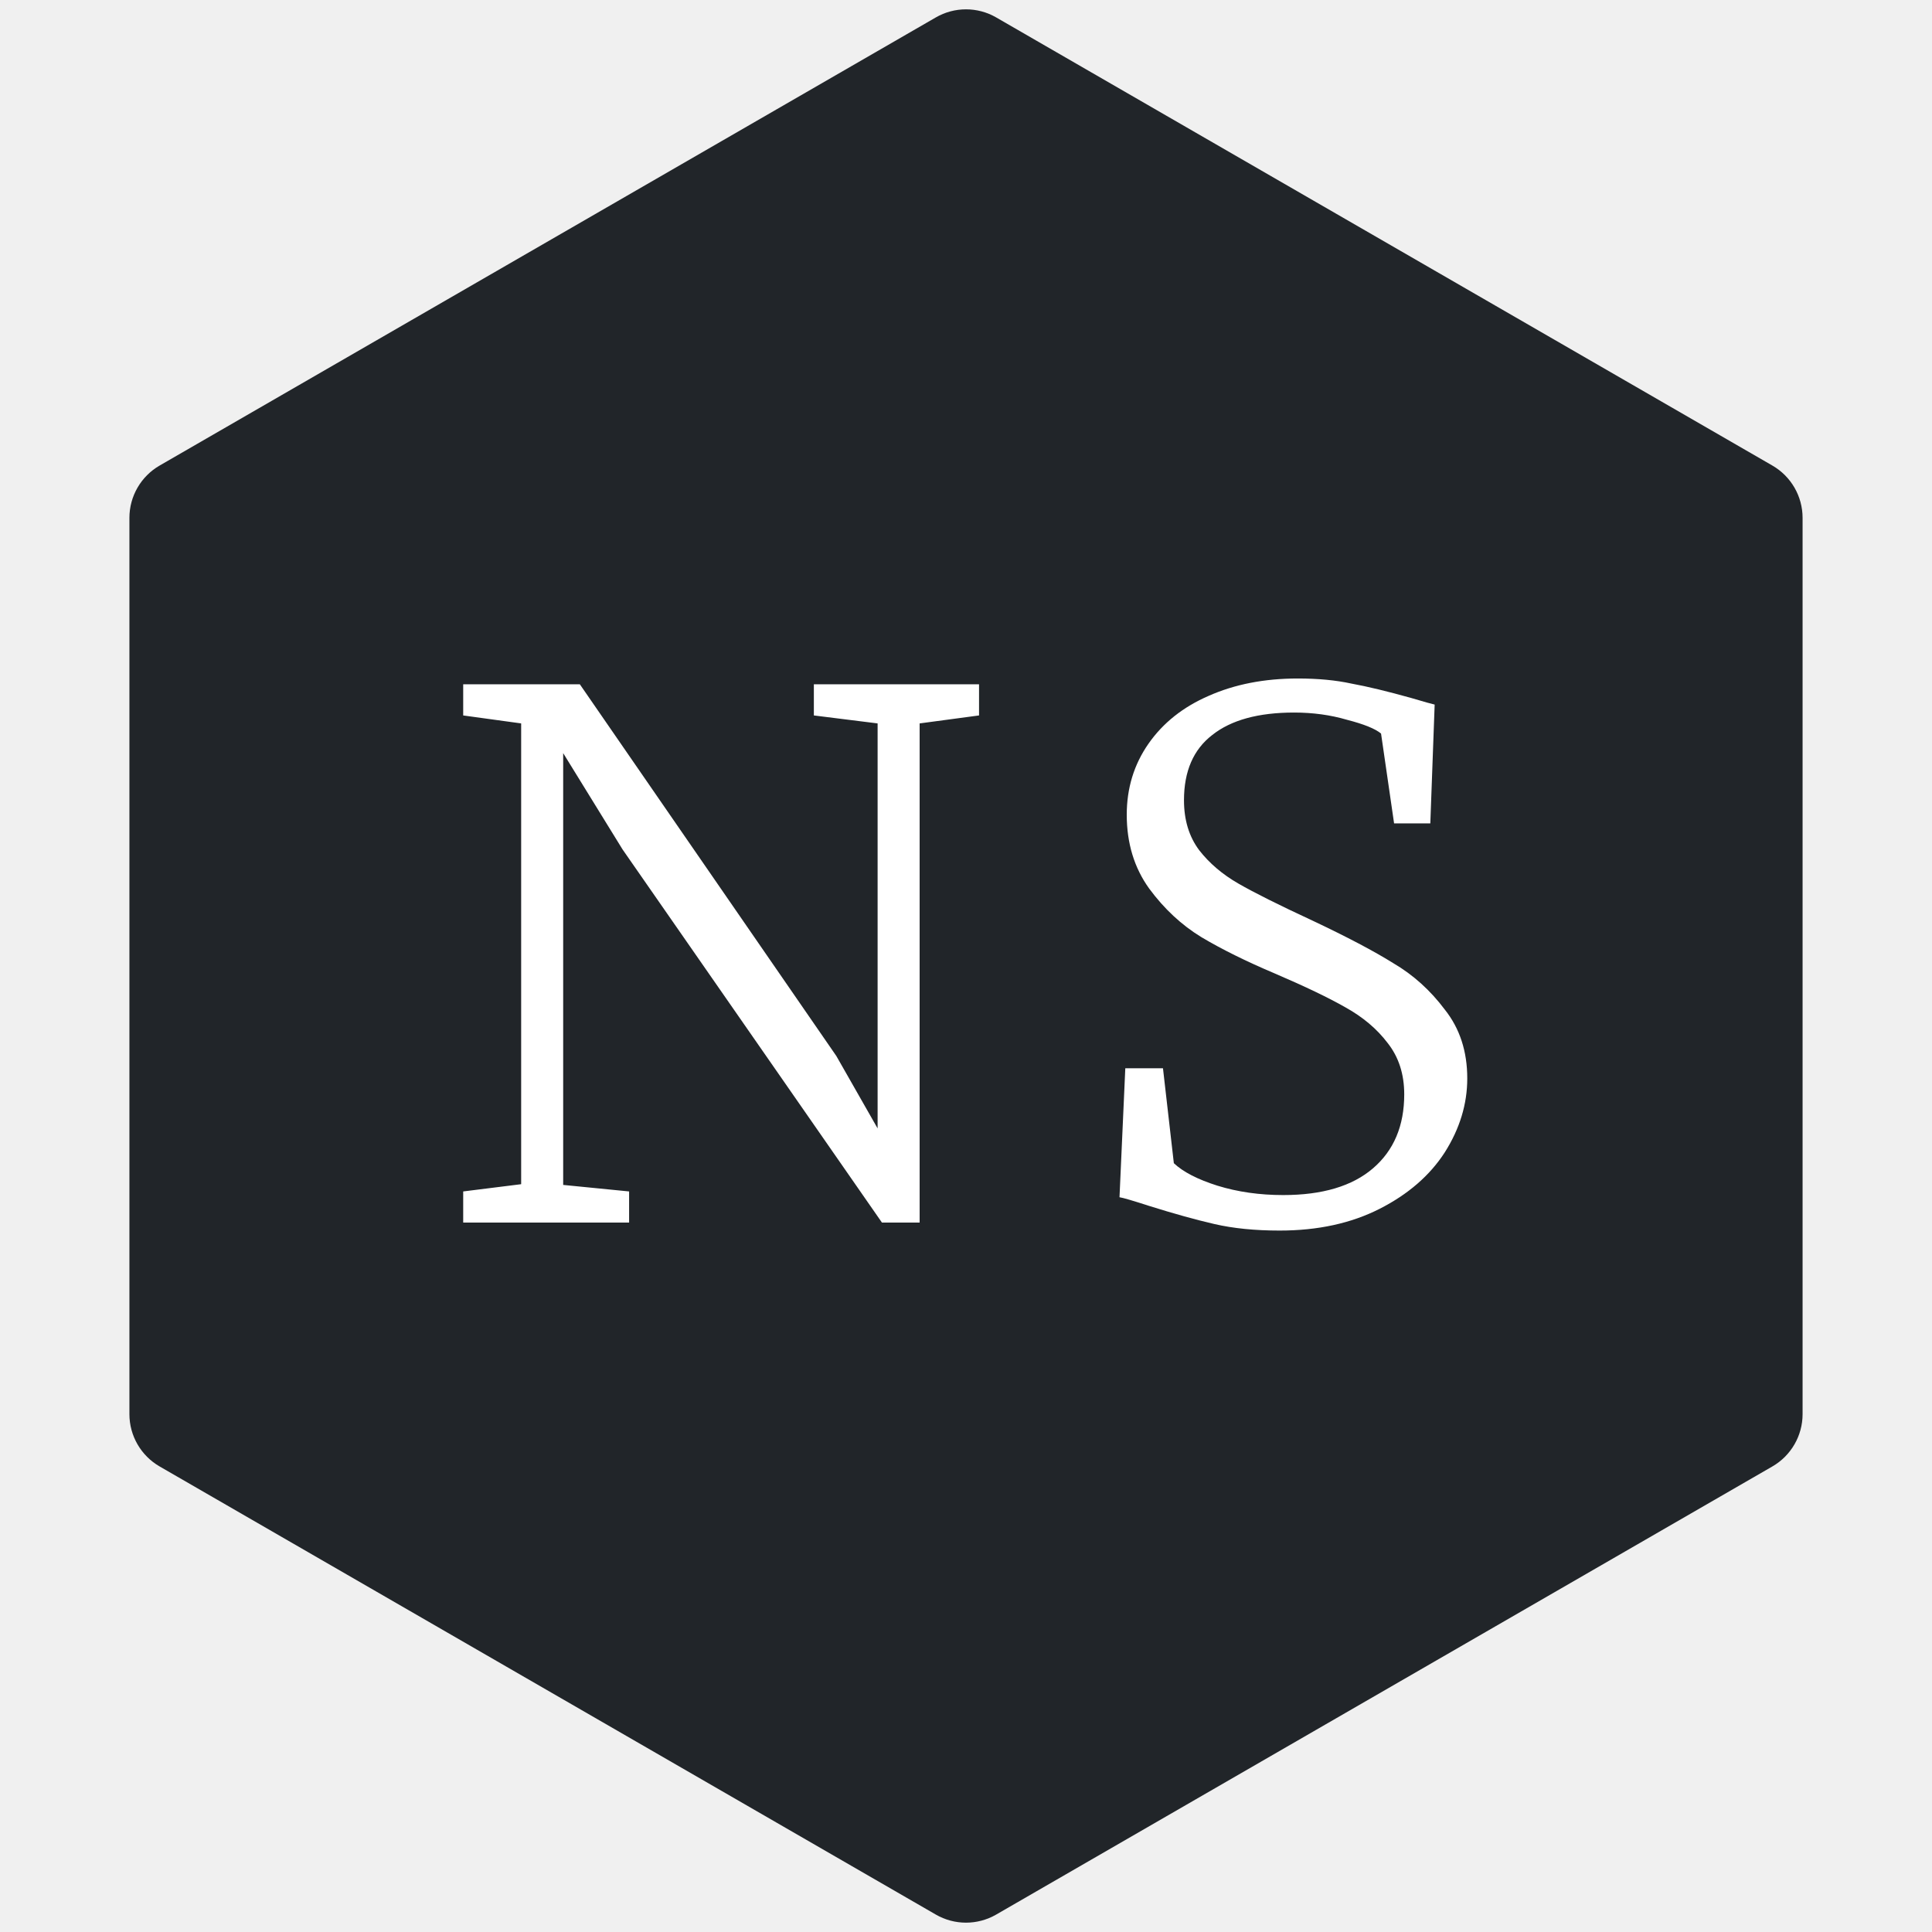
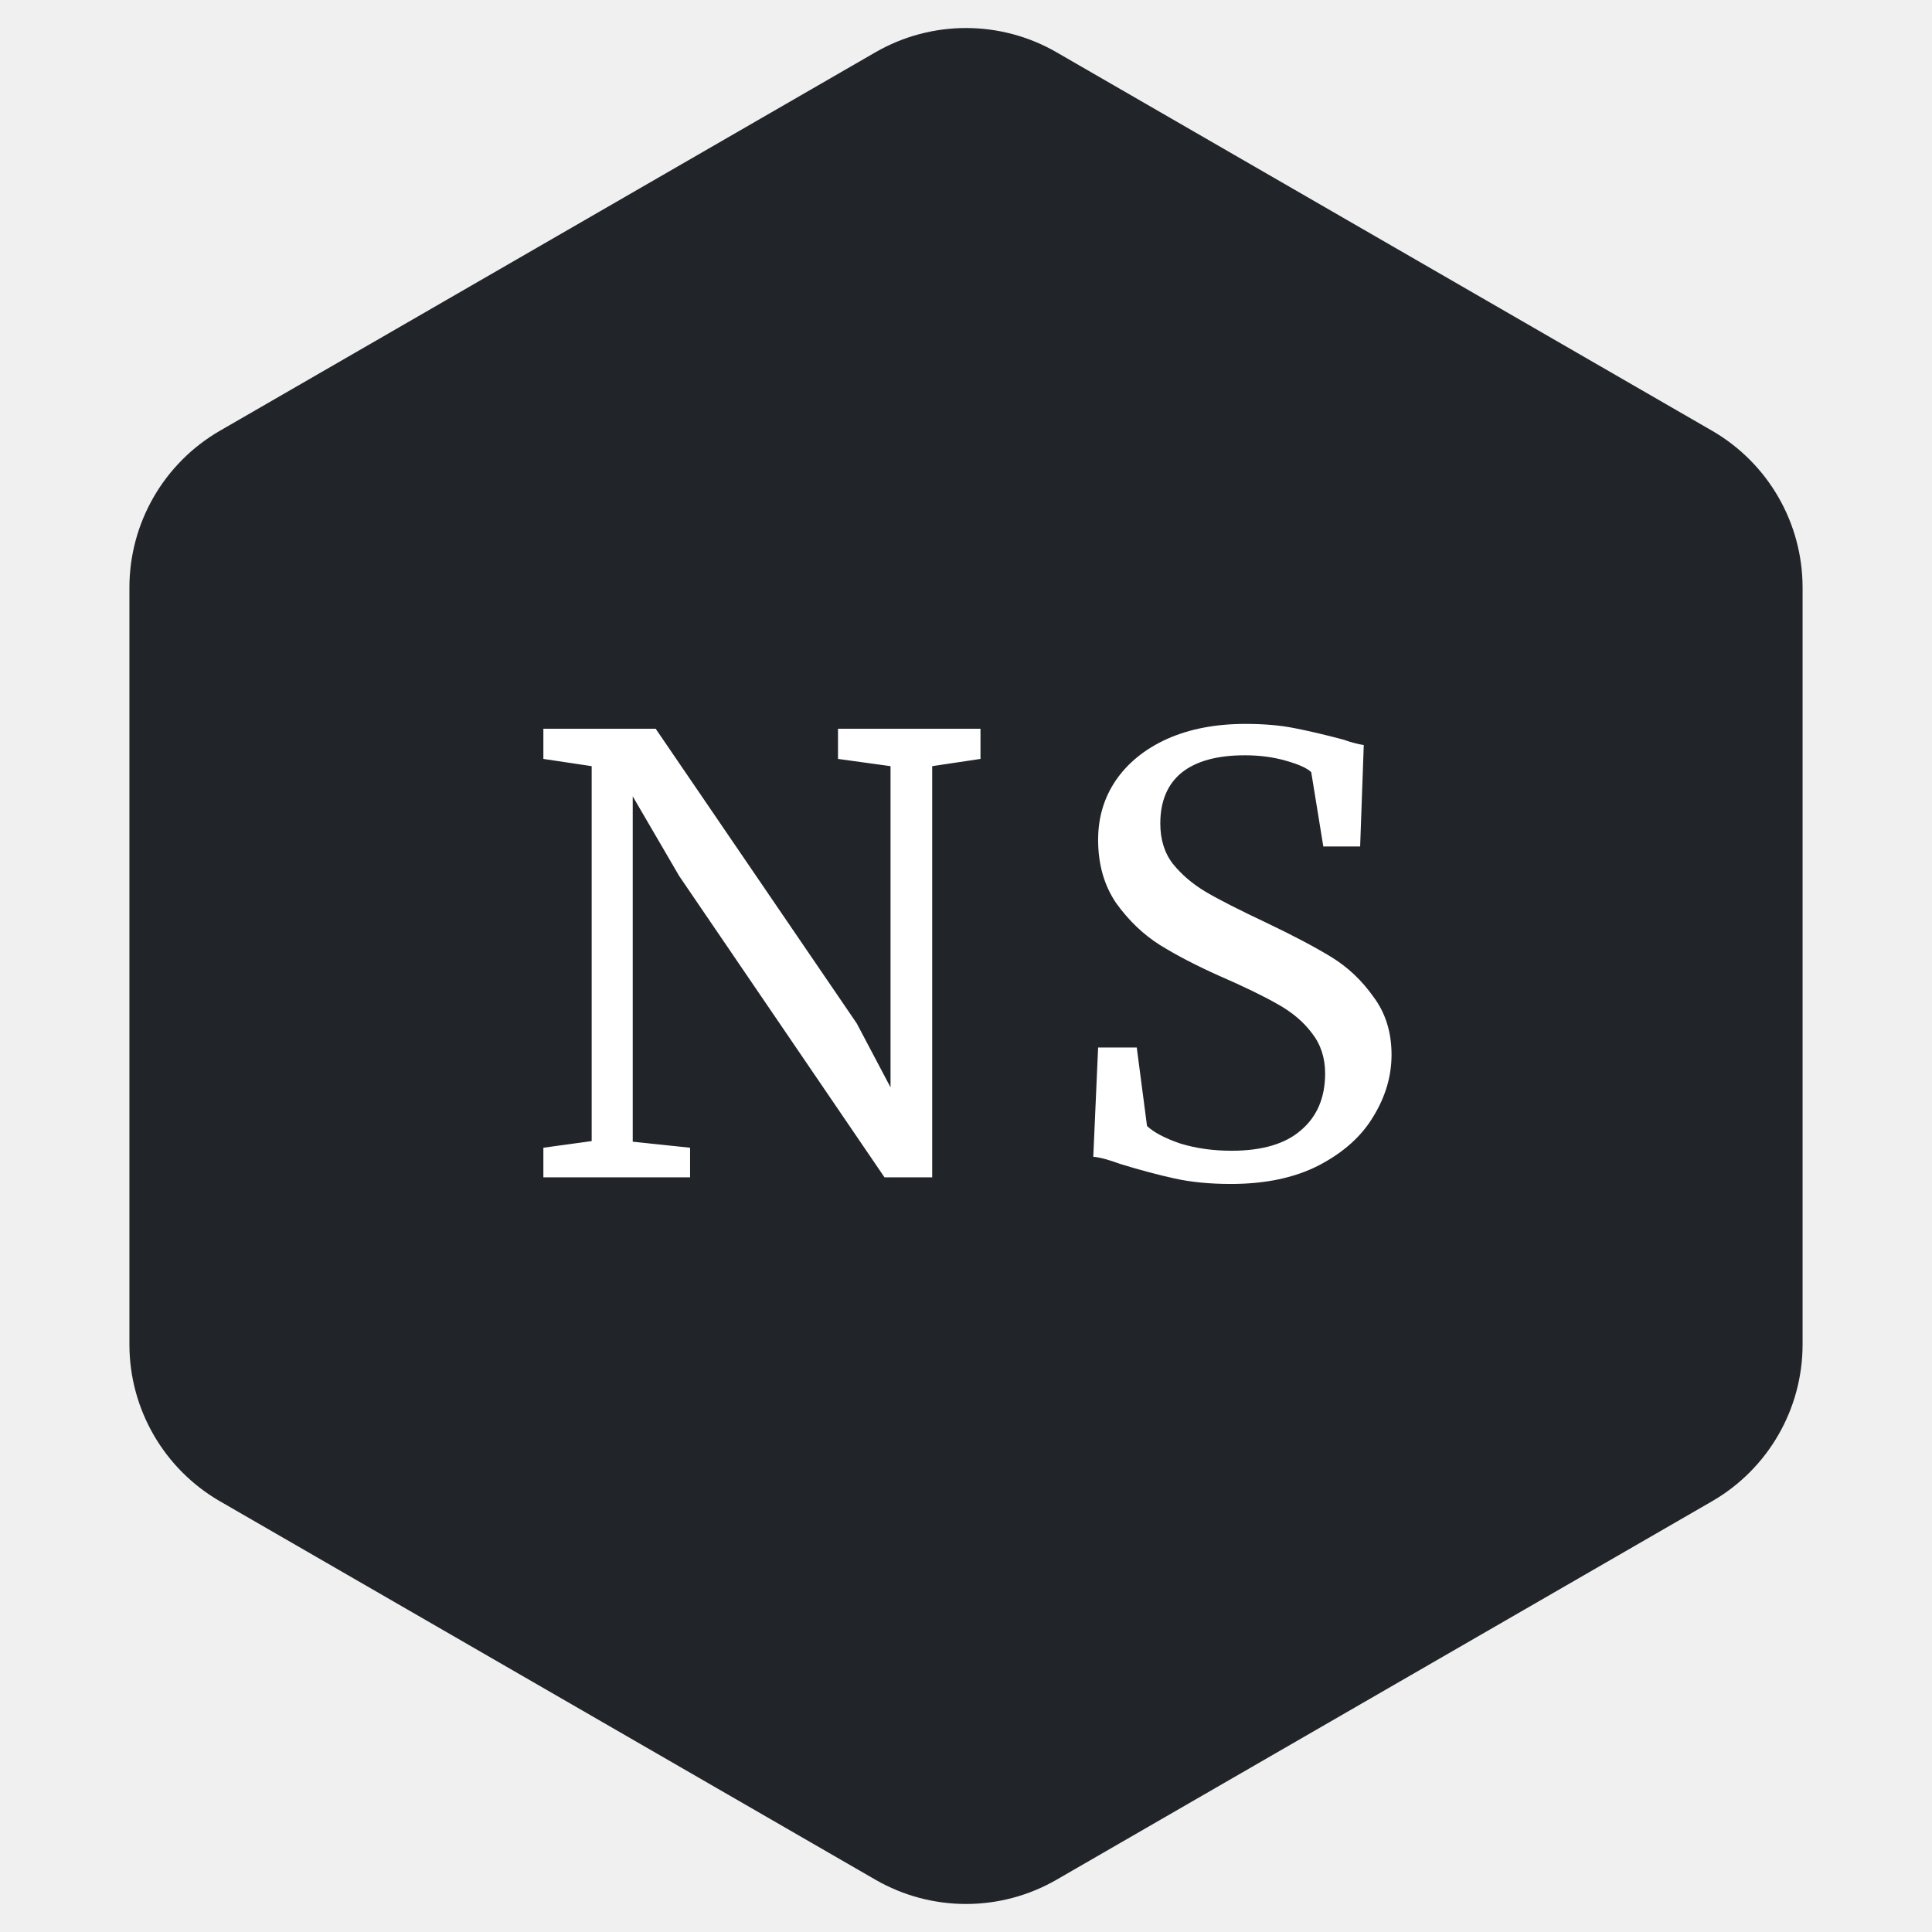
<svg xmlns="http://www.w3.org/2000/svg" width="128" height="128" viewBox="0 0 128 128" fill="none">
-   <path d="M62 1.155C63.238 0.44 64.762 0.44 66 1.155L117.426 30.845C118.663 31.56 119.426 32.88 119.426 34.309V93.691C119.426 95.12 118.663 96.44 117.426 97.155L66 126.845C64.762 127.56 63.238 127.56 62 126.845L10.574 97.155C9.337 96.44 8.574 95.12 8.574 93.691V34.309C8.574 32.88 9.337 31.56 10.574 30.845L62 1.155Z" fill="#212529" />
-   <path d="M34.528 47.928L30.688 47.4V45.336H38.416L55.408 69.96L58.144 74.76V47.928L53.92 47.4V45.336H64.864V47.4L60.928 47.928V81H58.432L41.248 56.28L37.312 49.896V78.504L41.68 78.936V81H30.688V78.936L34.528 78.456V47.928ZM84.778 81.528C83.146 81.528 81.706 81.384 80.458 81.096C79.21 80.808 77.77 80.408 76.138 79.896C75.05 79.544 74.394 79.352 74.17 79.32L74.554 70.776H77.05L77.77 77.064C78.378 77.64 79.338 78.136 80.65 78.552C81.994 78.968 83.45 79.176 85.018 79.176C87.61 79.176 89.594 78.584 90.97 77.4C92.346 76.216 93.034 74.584 93.034 72.504C93.034 71.16 92.666 70.024 91.93 69.096C91.226 68.168 90.298 67.384 89.146 66.744C88.026 66.104 86.458 65.352 84.442 64.488C82.554 63.688 80.938 62.888 79.594 62.088C78.282 61.288 77.13 60.216 76.138 58.872C75.146 57.496 74.65 55.864 74.65 53.976C74.65 52.216 75.13 50.648 76.09 49.272C77.05 47.896 78.378 46.84 80.074 46.104C81.802 45.336 83.77 44.952 85.978 44.952C87.322 44.952 88.506 45.064 89.53 45.288C90.586 45.48 91.914 45.8 93.514 46.248C94.378 46.504 94.89 46.648 95.05 46.68L94.762 54.552H92.362L91.498 48.6C91.114 48.28 90.362 47.976 89.242 47.688C88.154 47.368 86.986 47.208 85.738 47.208C83.37 47.208 81.562 47.704 80.314 48.696C79.066 49.656 78.442 51.096 78.442 53.016C78.442 54.328 78.778 55.432 79.45 56.328C80.122 57.192 80.986 57.928 82.042 58.536C83.098 59.144 84.73 59.96 86.938 60.984C89.242 62.072 91.034 63.016 92.314 63.816C93.626 64.584 94.762 65.608 95.722 66.888C96.714 68.136 97.21 69.656 97.21 71.448C97.21 73.144 96.714 74.776 95.722 76.344C94.73 77.88 93.29 79.128 91.402 80.088C89.514 81.048 87.306 81.528 84.778 81.528Z" fill="white" />
+   <path d="M58 3.464C61.713 1.321 66.287 1.321 70 3.464L113.426 28.536C117.138 30.68 119.426 34.641 119.426 38.928V89.072C119.426 93.359 117.138 97.32 113.426 99.464L70 124.536C66.287 126.679 61.713 126.679 58 124.536L14.574 99.464C10.862 97.32 8.574 93.359 8.574 89.072V38.928C8.574 34.641 10.862 30.68 14.574 28.536L58 3.464Z" fill="#212529" />
+   <path d="M39.2 50.76L36 50.28V48.28H43.44L56.76 67.8L59 72.04V50.76L55.52 50.28V48.28H64.96V50.28L61.76 50.76V78H58.6L45 58.04L41.92 52.76V75.64L45.72 76.04V78H36V76.04L39.2 75.6V50.76ZM81.553 78.44C80.166 78.44 78.927 78.32 77.833 78.08C76.74 77.84 75.54 77.52 74.233 77.12C73.433 76.827 72.833 76.667 72.433 76.64L72.753 69.4H75.313L75.993 74.6C76.447 75.027 77.18 75.413 78.193 75.76C79.233 76.08 80.367 76.24 81.593 76.24C83.62 76.24 85.153 75.787 86.193 74.88C87.26 73.973 87.793 72.72 87.793 71.12C87.793 70.08 87.5 69.187 86.913 68.44C86.353 67.693 85.593 67.053 84.633 66.52C83.7 65.987 82.406 65.36 80.753 64.64C79.26 63.973 77.953 63.293 76.833 62.6C75.74 61.907 74.78 60.987 73.953 59.84C73.153 58.667 72.753 57.267 72.753 55.64C72.753 54.173 73.14 52.867 73.913 51.72C74.713 50.547 75.847 49.627 77.313 48.96C78.806 48.293 80.54 47.96 82.513 47.96C83.74 47.96 84.82 48.053 85.753 48.24C86.713 48.427 87.793 48.68 88.993 49C89.526 49.187 89.98 49.307 90.353 49.36L90.113 56.08H87.673L86.873 51.16C86.606 50.893 86.046 50.64 85.193 50.4C84.367 50.16 83.46 50.04 82.473 50.04C80.633 50.04 79.233 50.427 78.273 51.2C77.34 51.973 76.873 53.093 76.873 54.56C76.873 55.627 77.153 56.52 77.713 57.24C78.3 57.96 79.02 58.573 79.873 59.08C80.727 59.587 82.087 60.28 83.953 61.16C85.686 61.987 87.1 62.733 88.193 63.4C89.287 64.067 90.22 64.947 90.993 66.04C91.793 67.107 92.193 68.387 92.193 69.88C92.193 71.293 91.793 72.653 90.993 73.96C90.22 75.267 89.02 76.347 87.393 77.2C85.793 78.027 83.847 78.44 81.553 78.44Z" fill="white" />
</svg>
